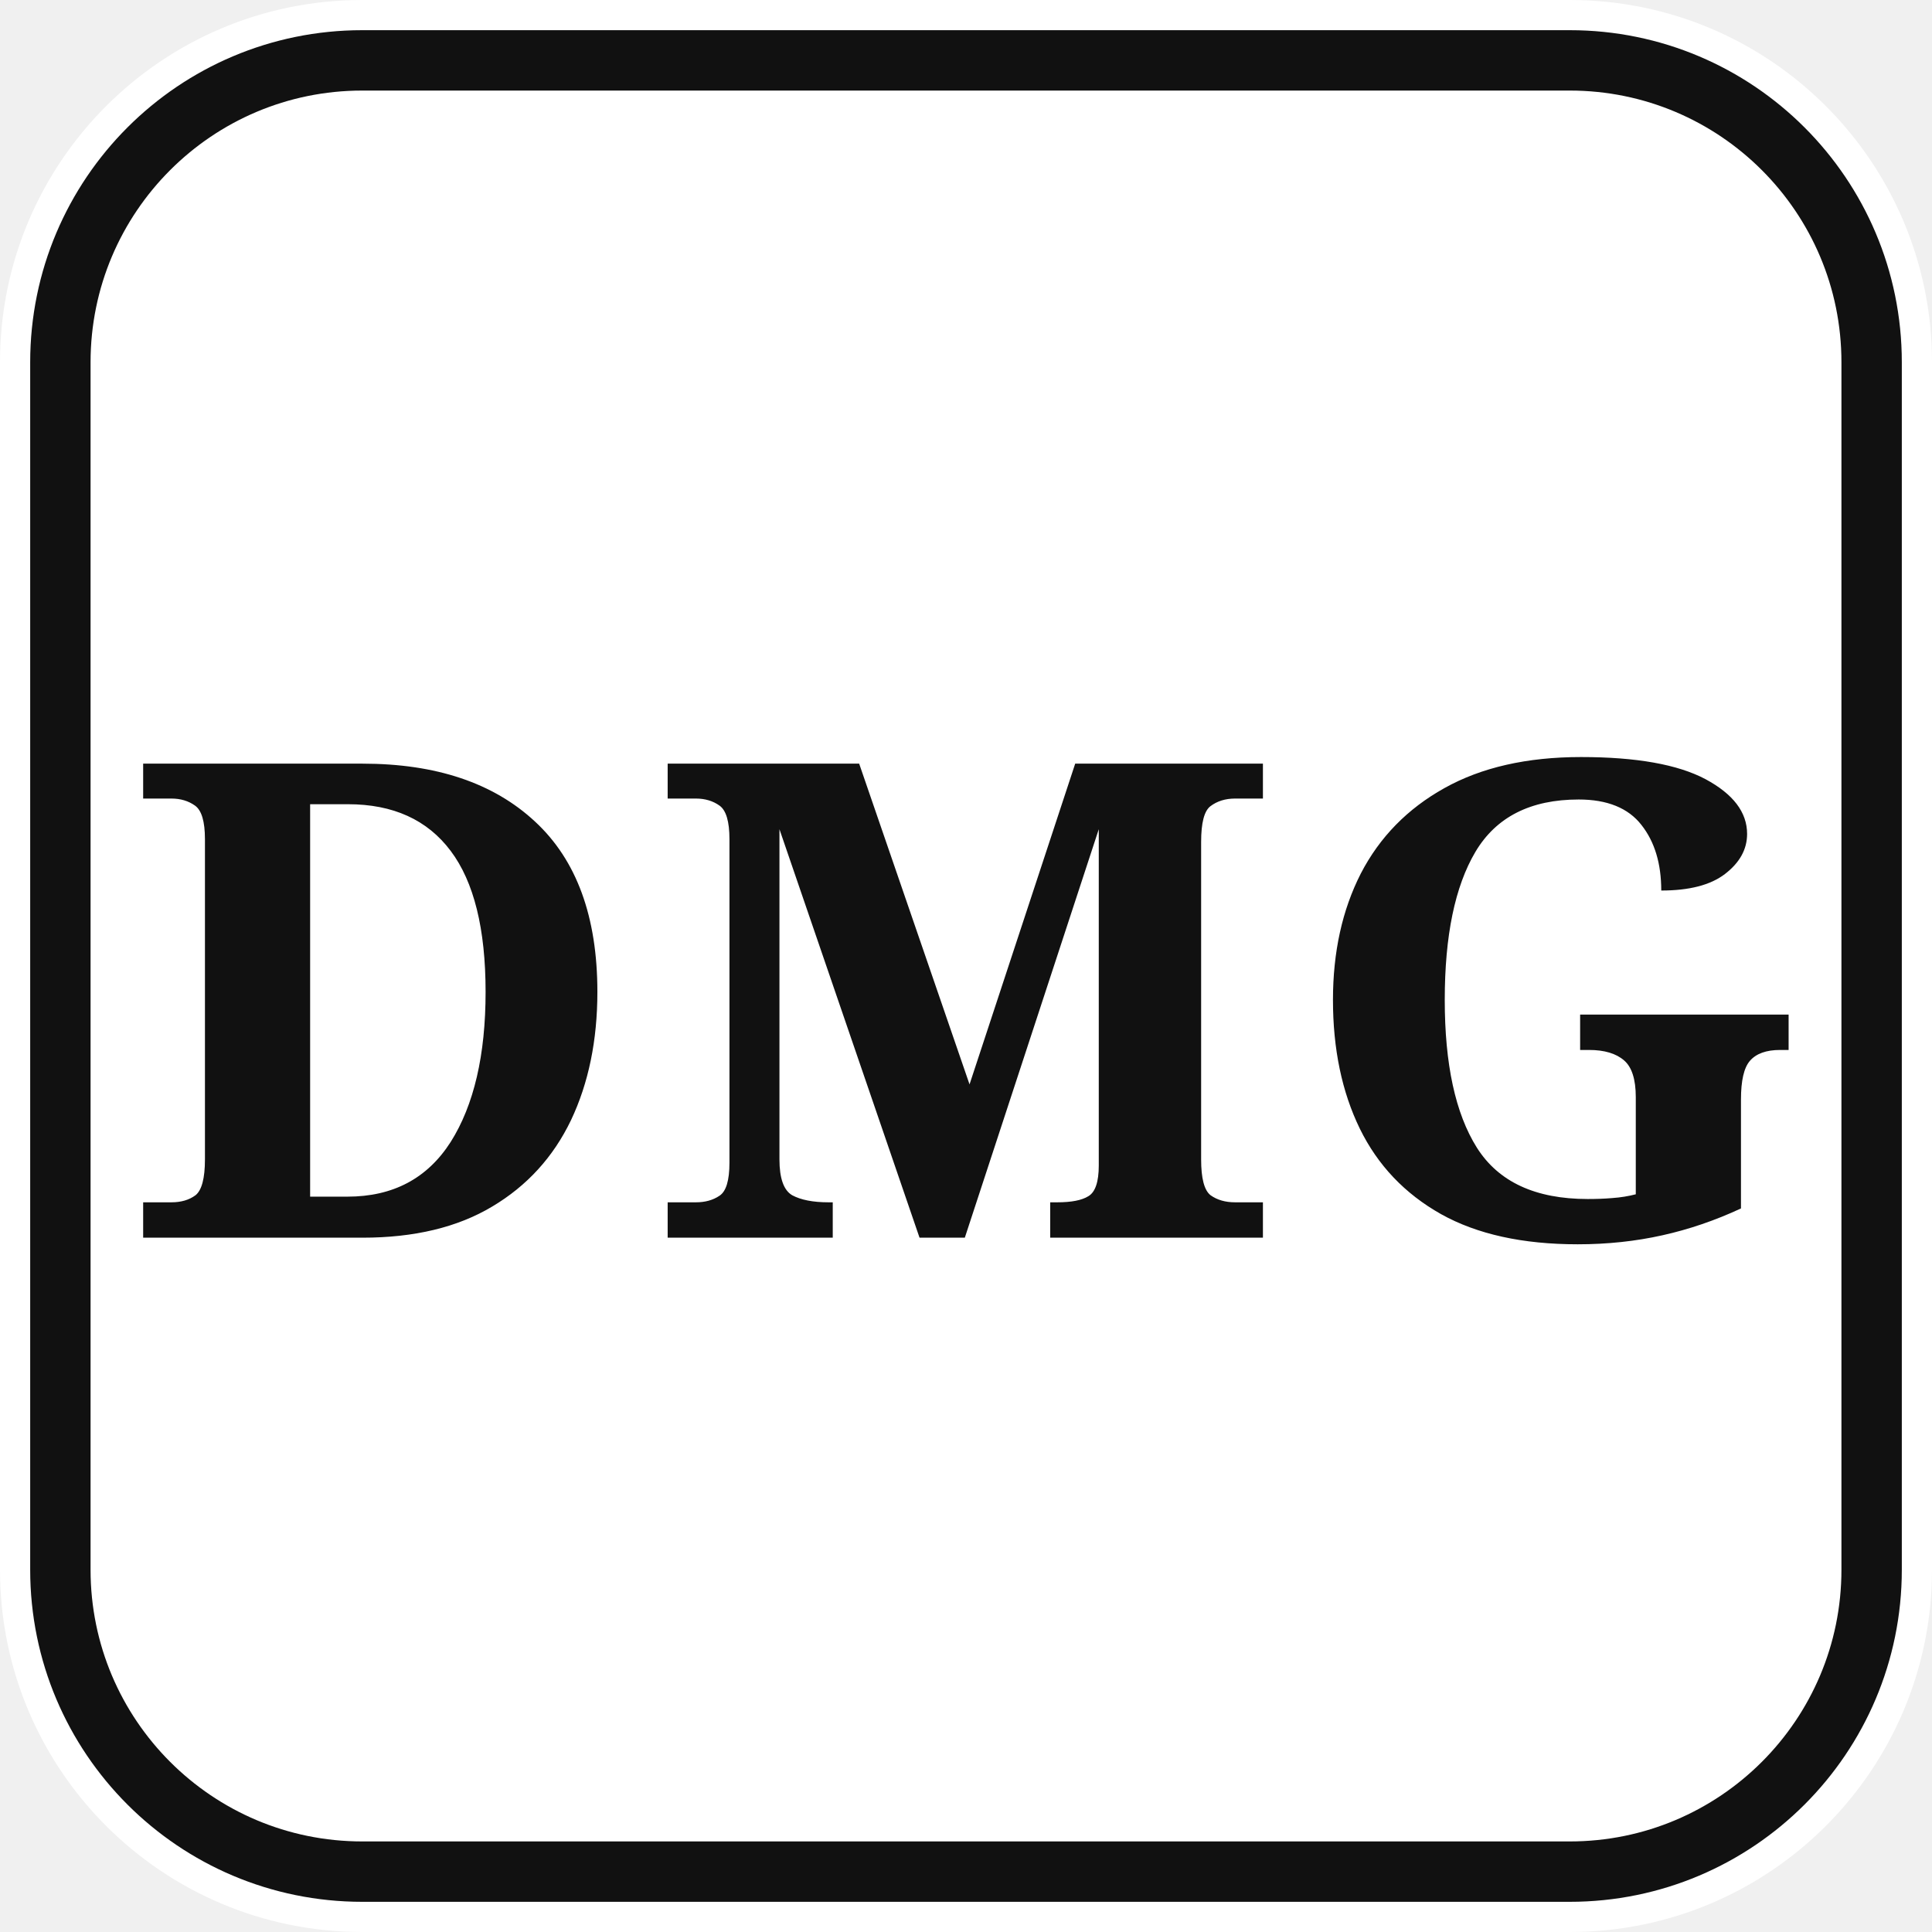
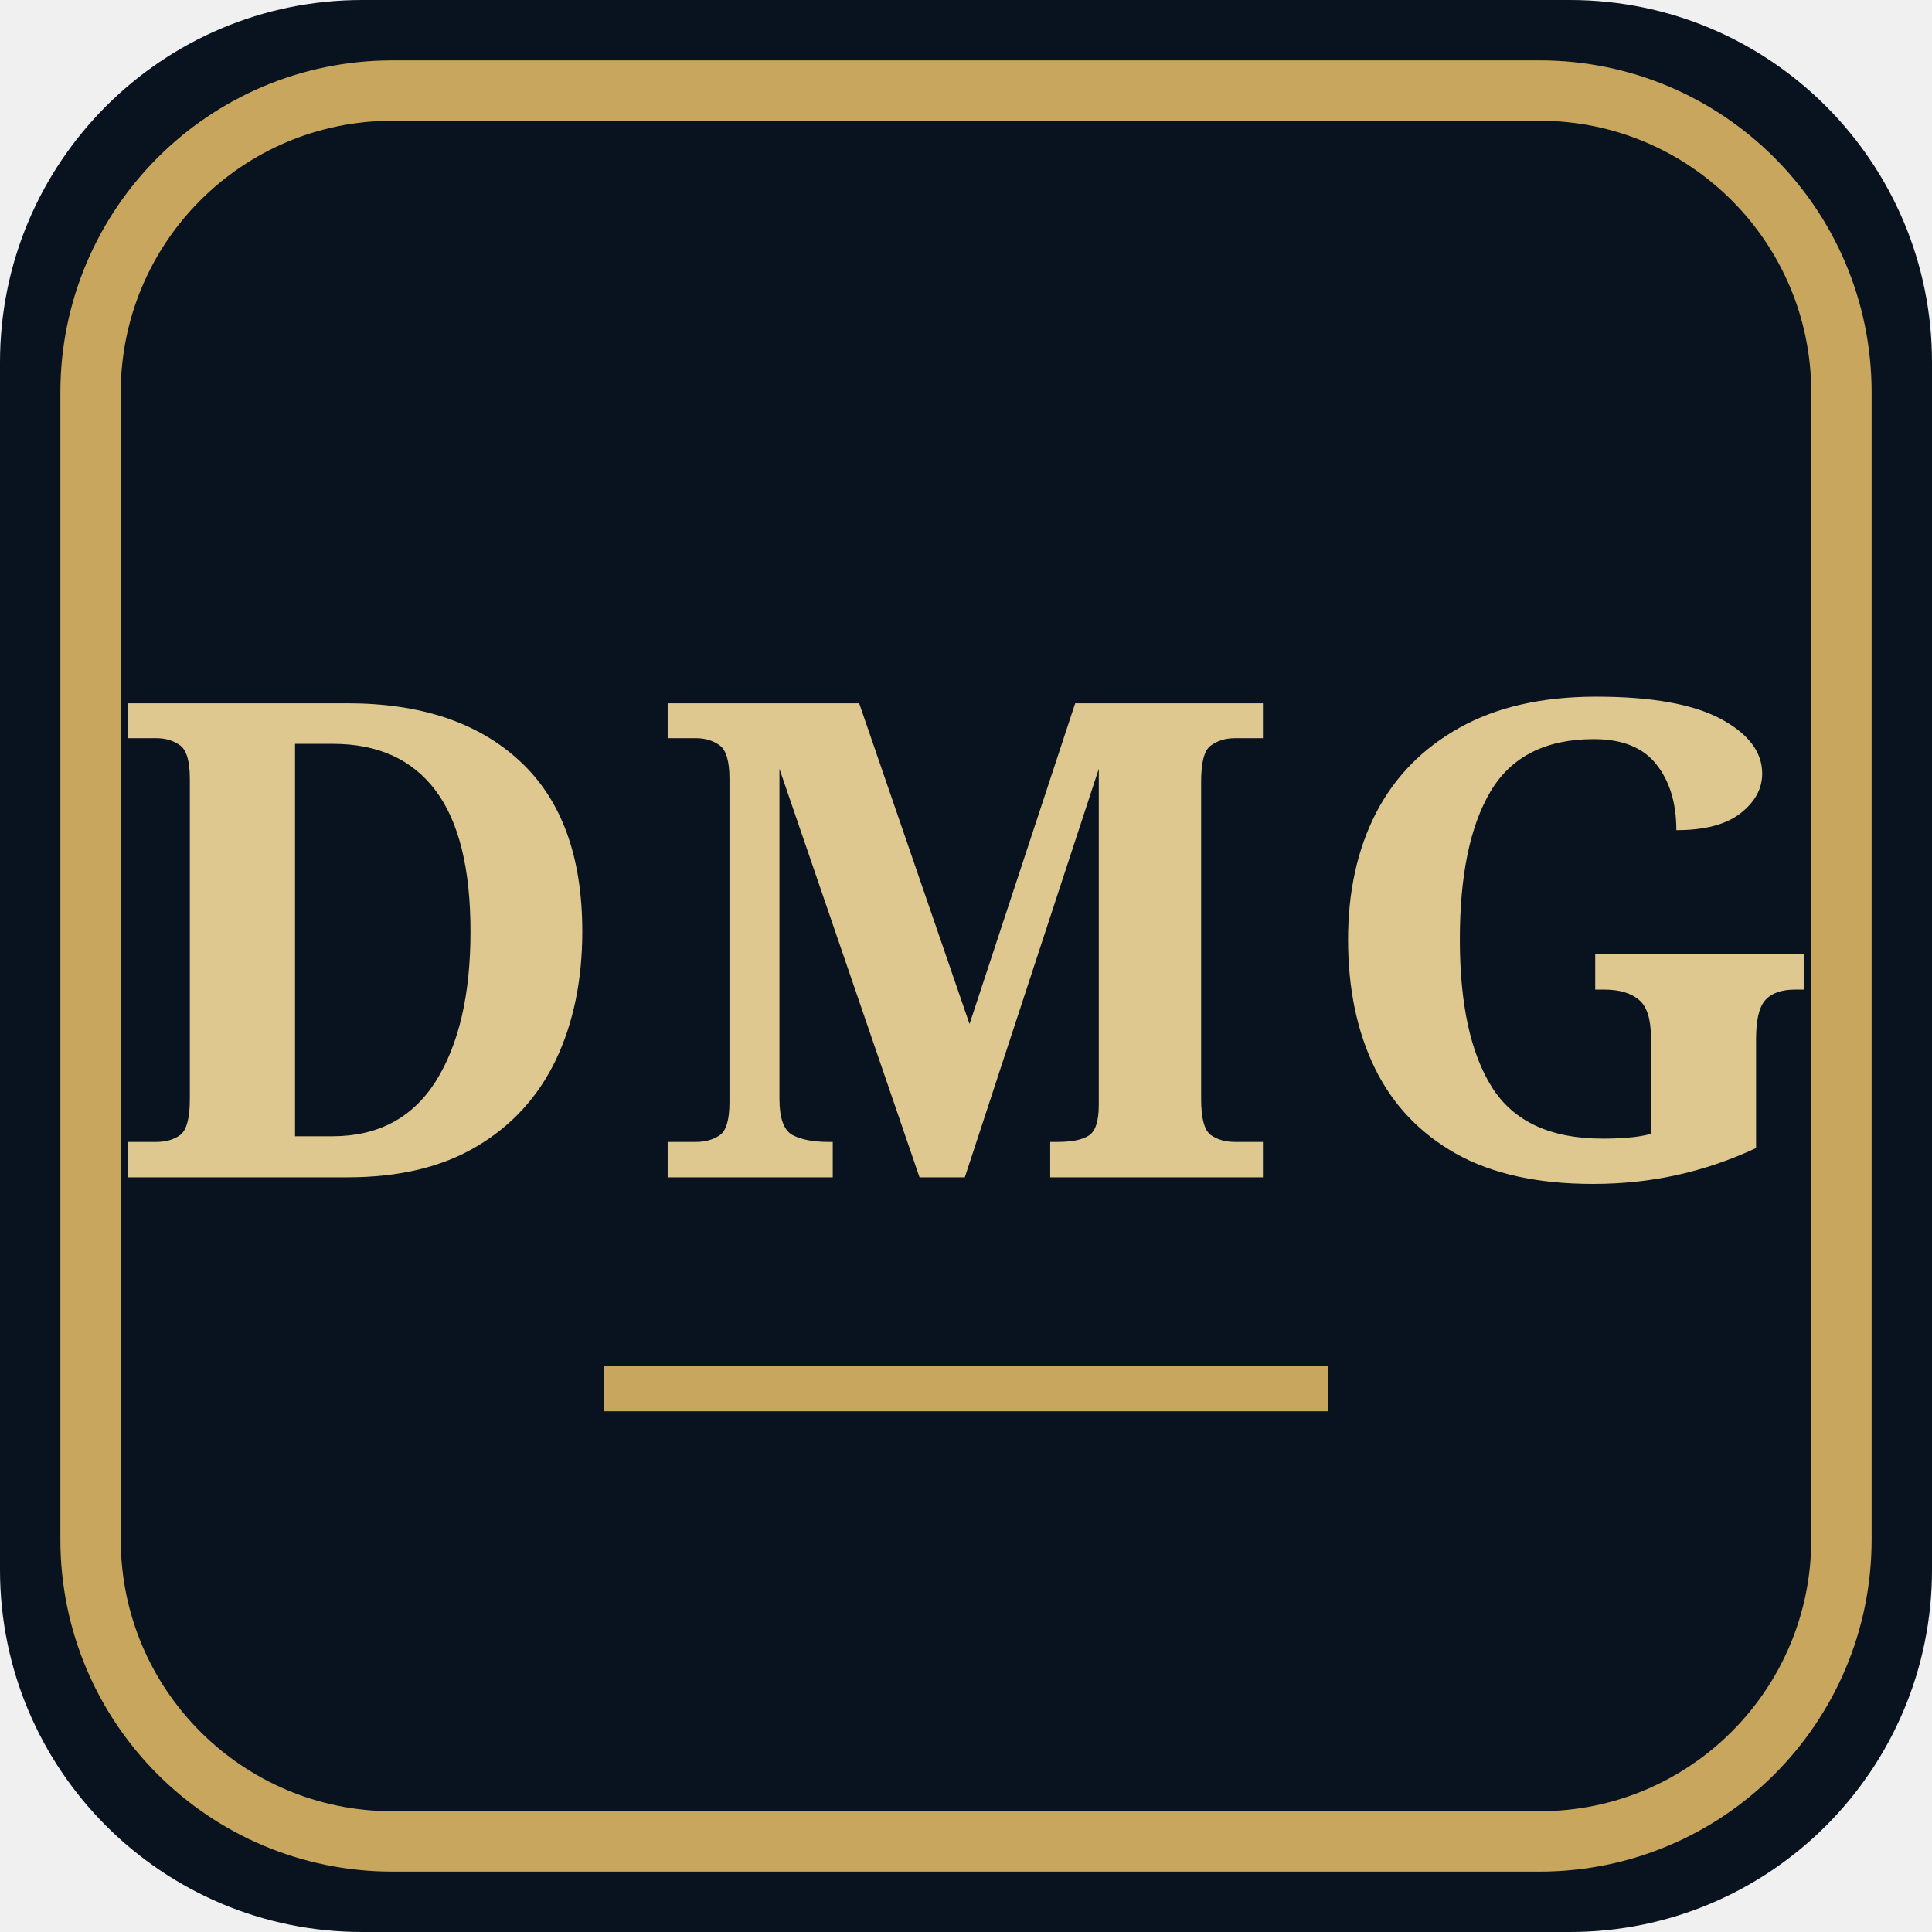
<svg xmlns="http://www.w3.org/2000/svg" viewBox="0 0 64 64" role="img" aria-label="DMG">
-   <rect width="64" height="64" rx="12" fill="#fff" />
-   <rect x="2" y="2" width="60" height="60" rx="10" fill="none" stroke="#111" stroke-width="2" />
-   <text x="32" y="41" text-anchor="middle" font-family="Georgia,serif" font-size="22" font-weight="700" letter-spacing=".5" fill="#111">DMG</text>
+   <rect width="64" height="64" rx="12" fill="#08131f" />
+   <rect x="3" y="3" width="58" height="58" rx="10" fill="none" stroke="#c9a65d" stroke-width="2" />
+   <text x="32" y="39" text-anchor="middle" font-family="Georgia,serif" font-size="22" font-weight="700" letter-spacing="1" fill="#dfc88f">DMG</text>
+   <path d="M20 46h24" stroke="#c9a65d" stroke-width="1.5" />
</svg>
